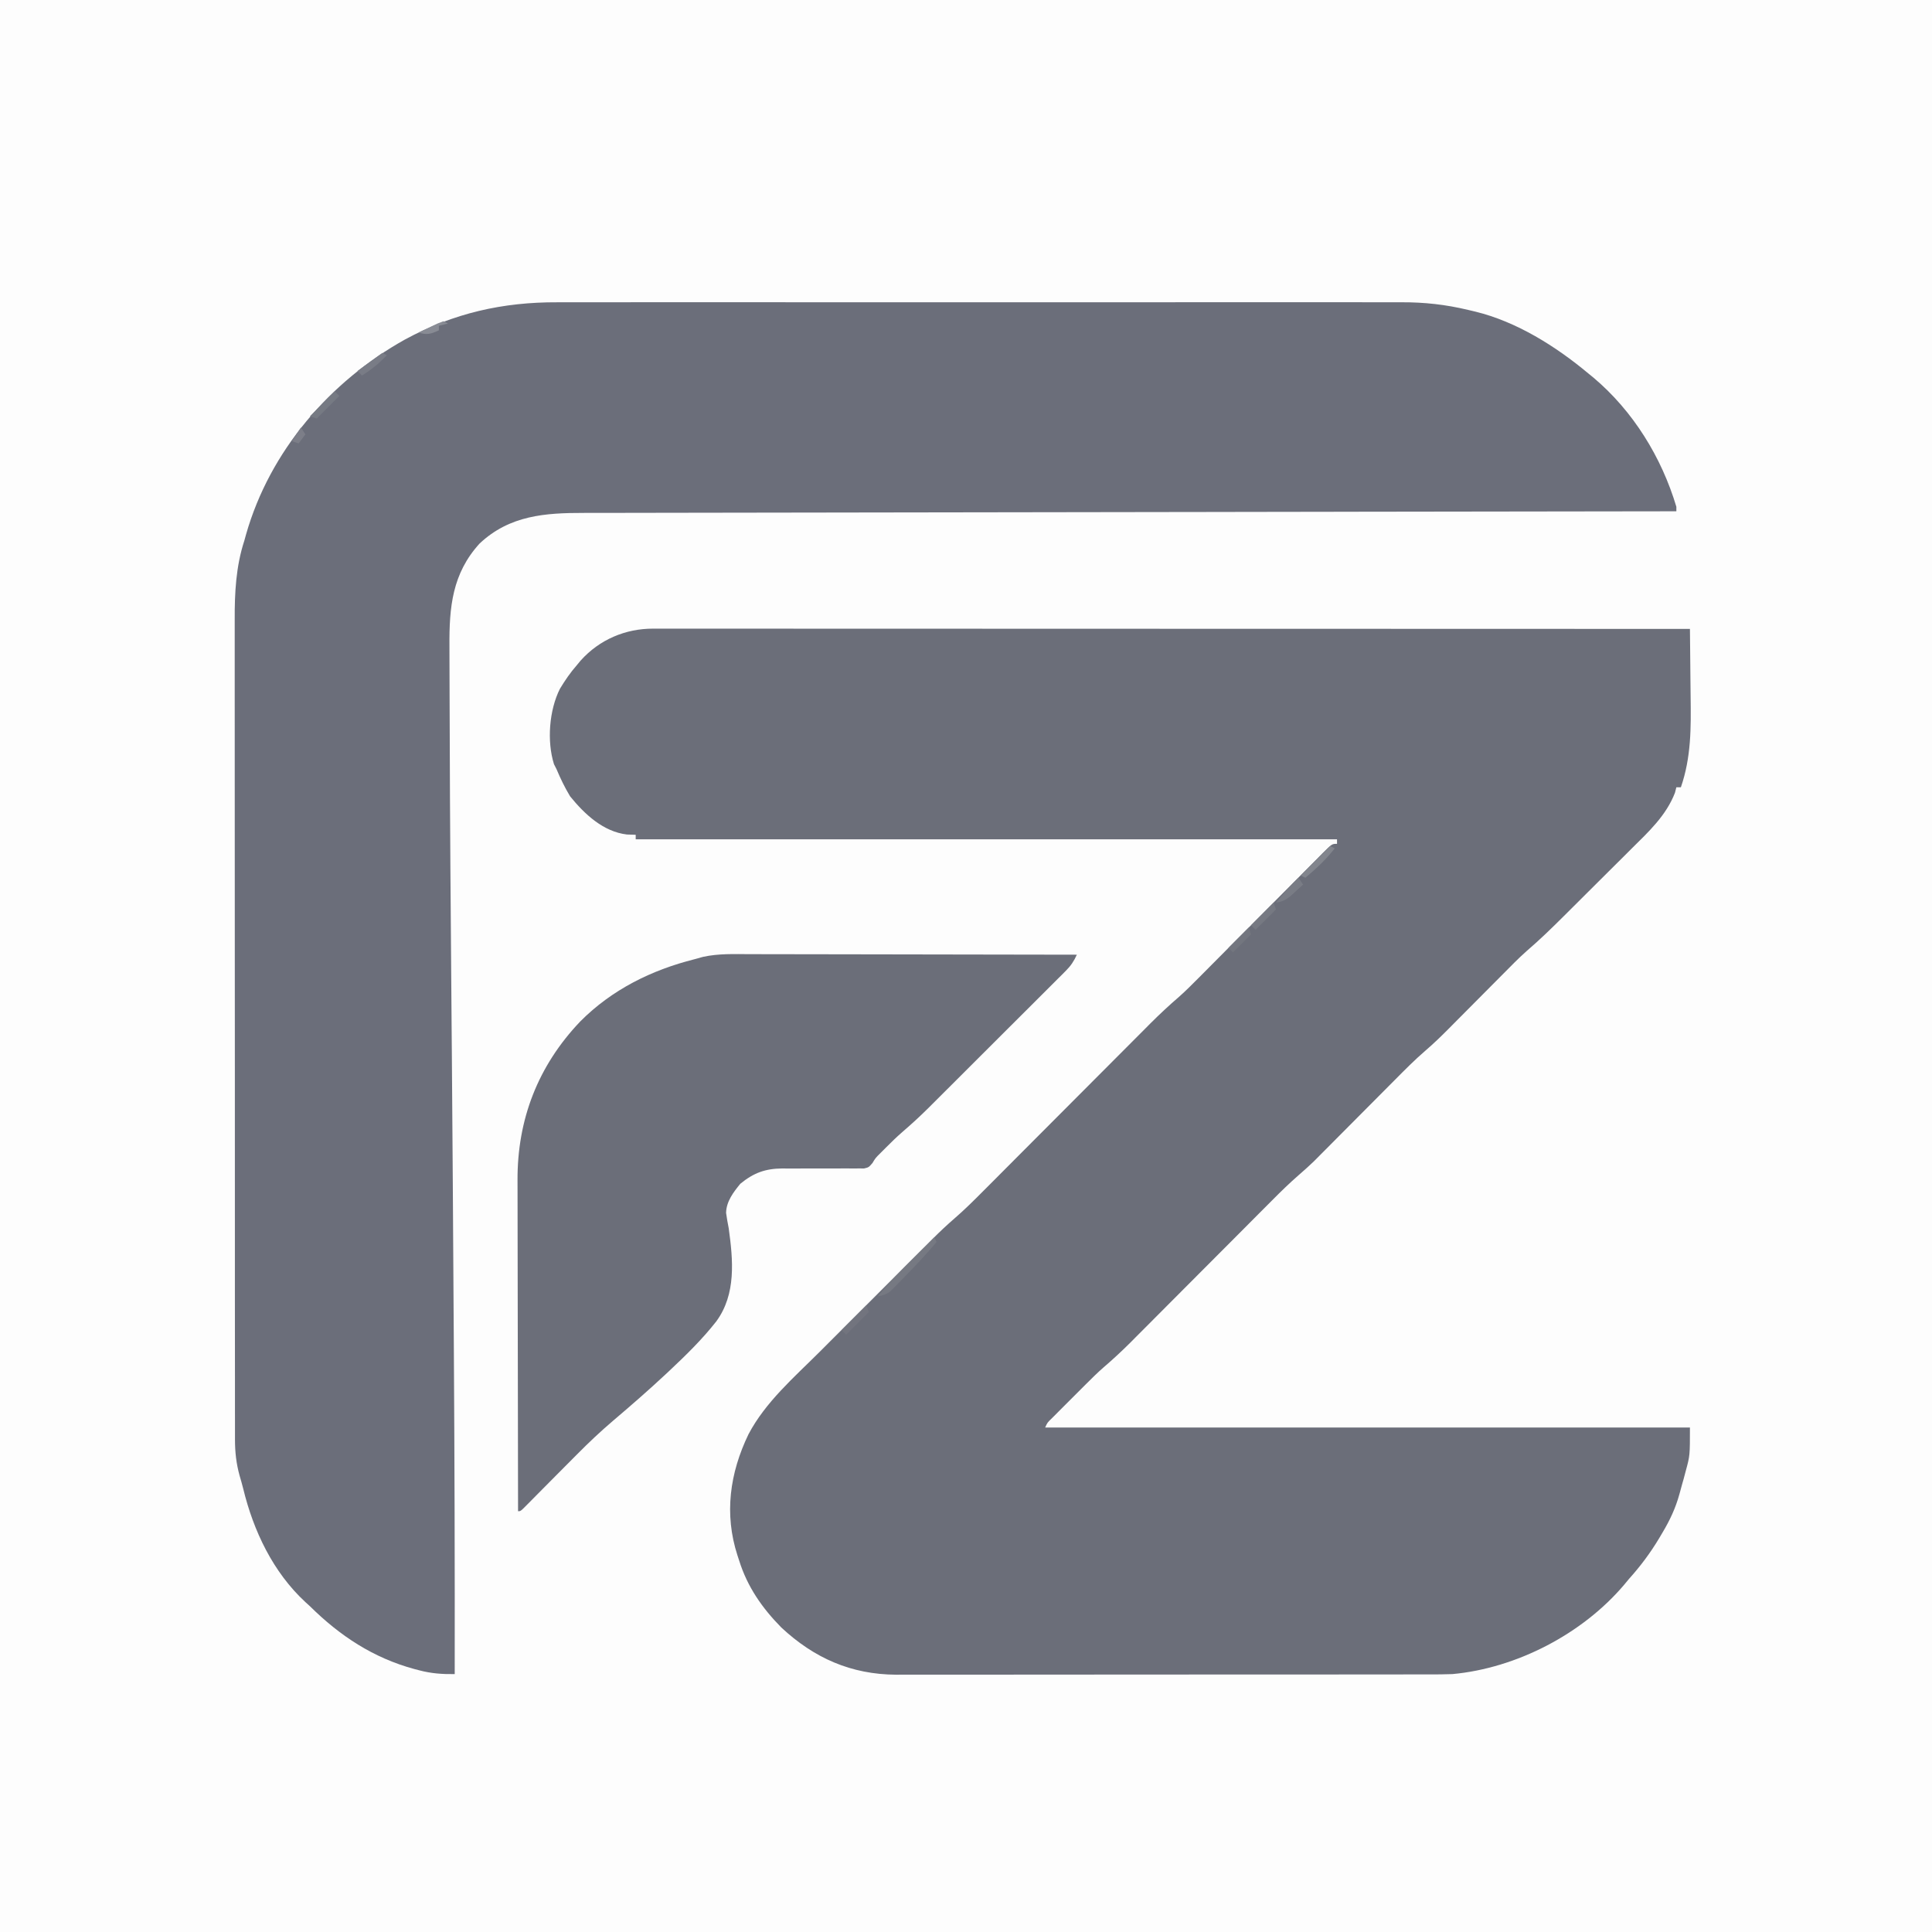
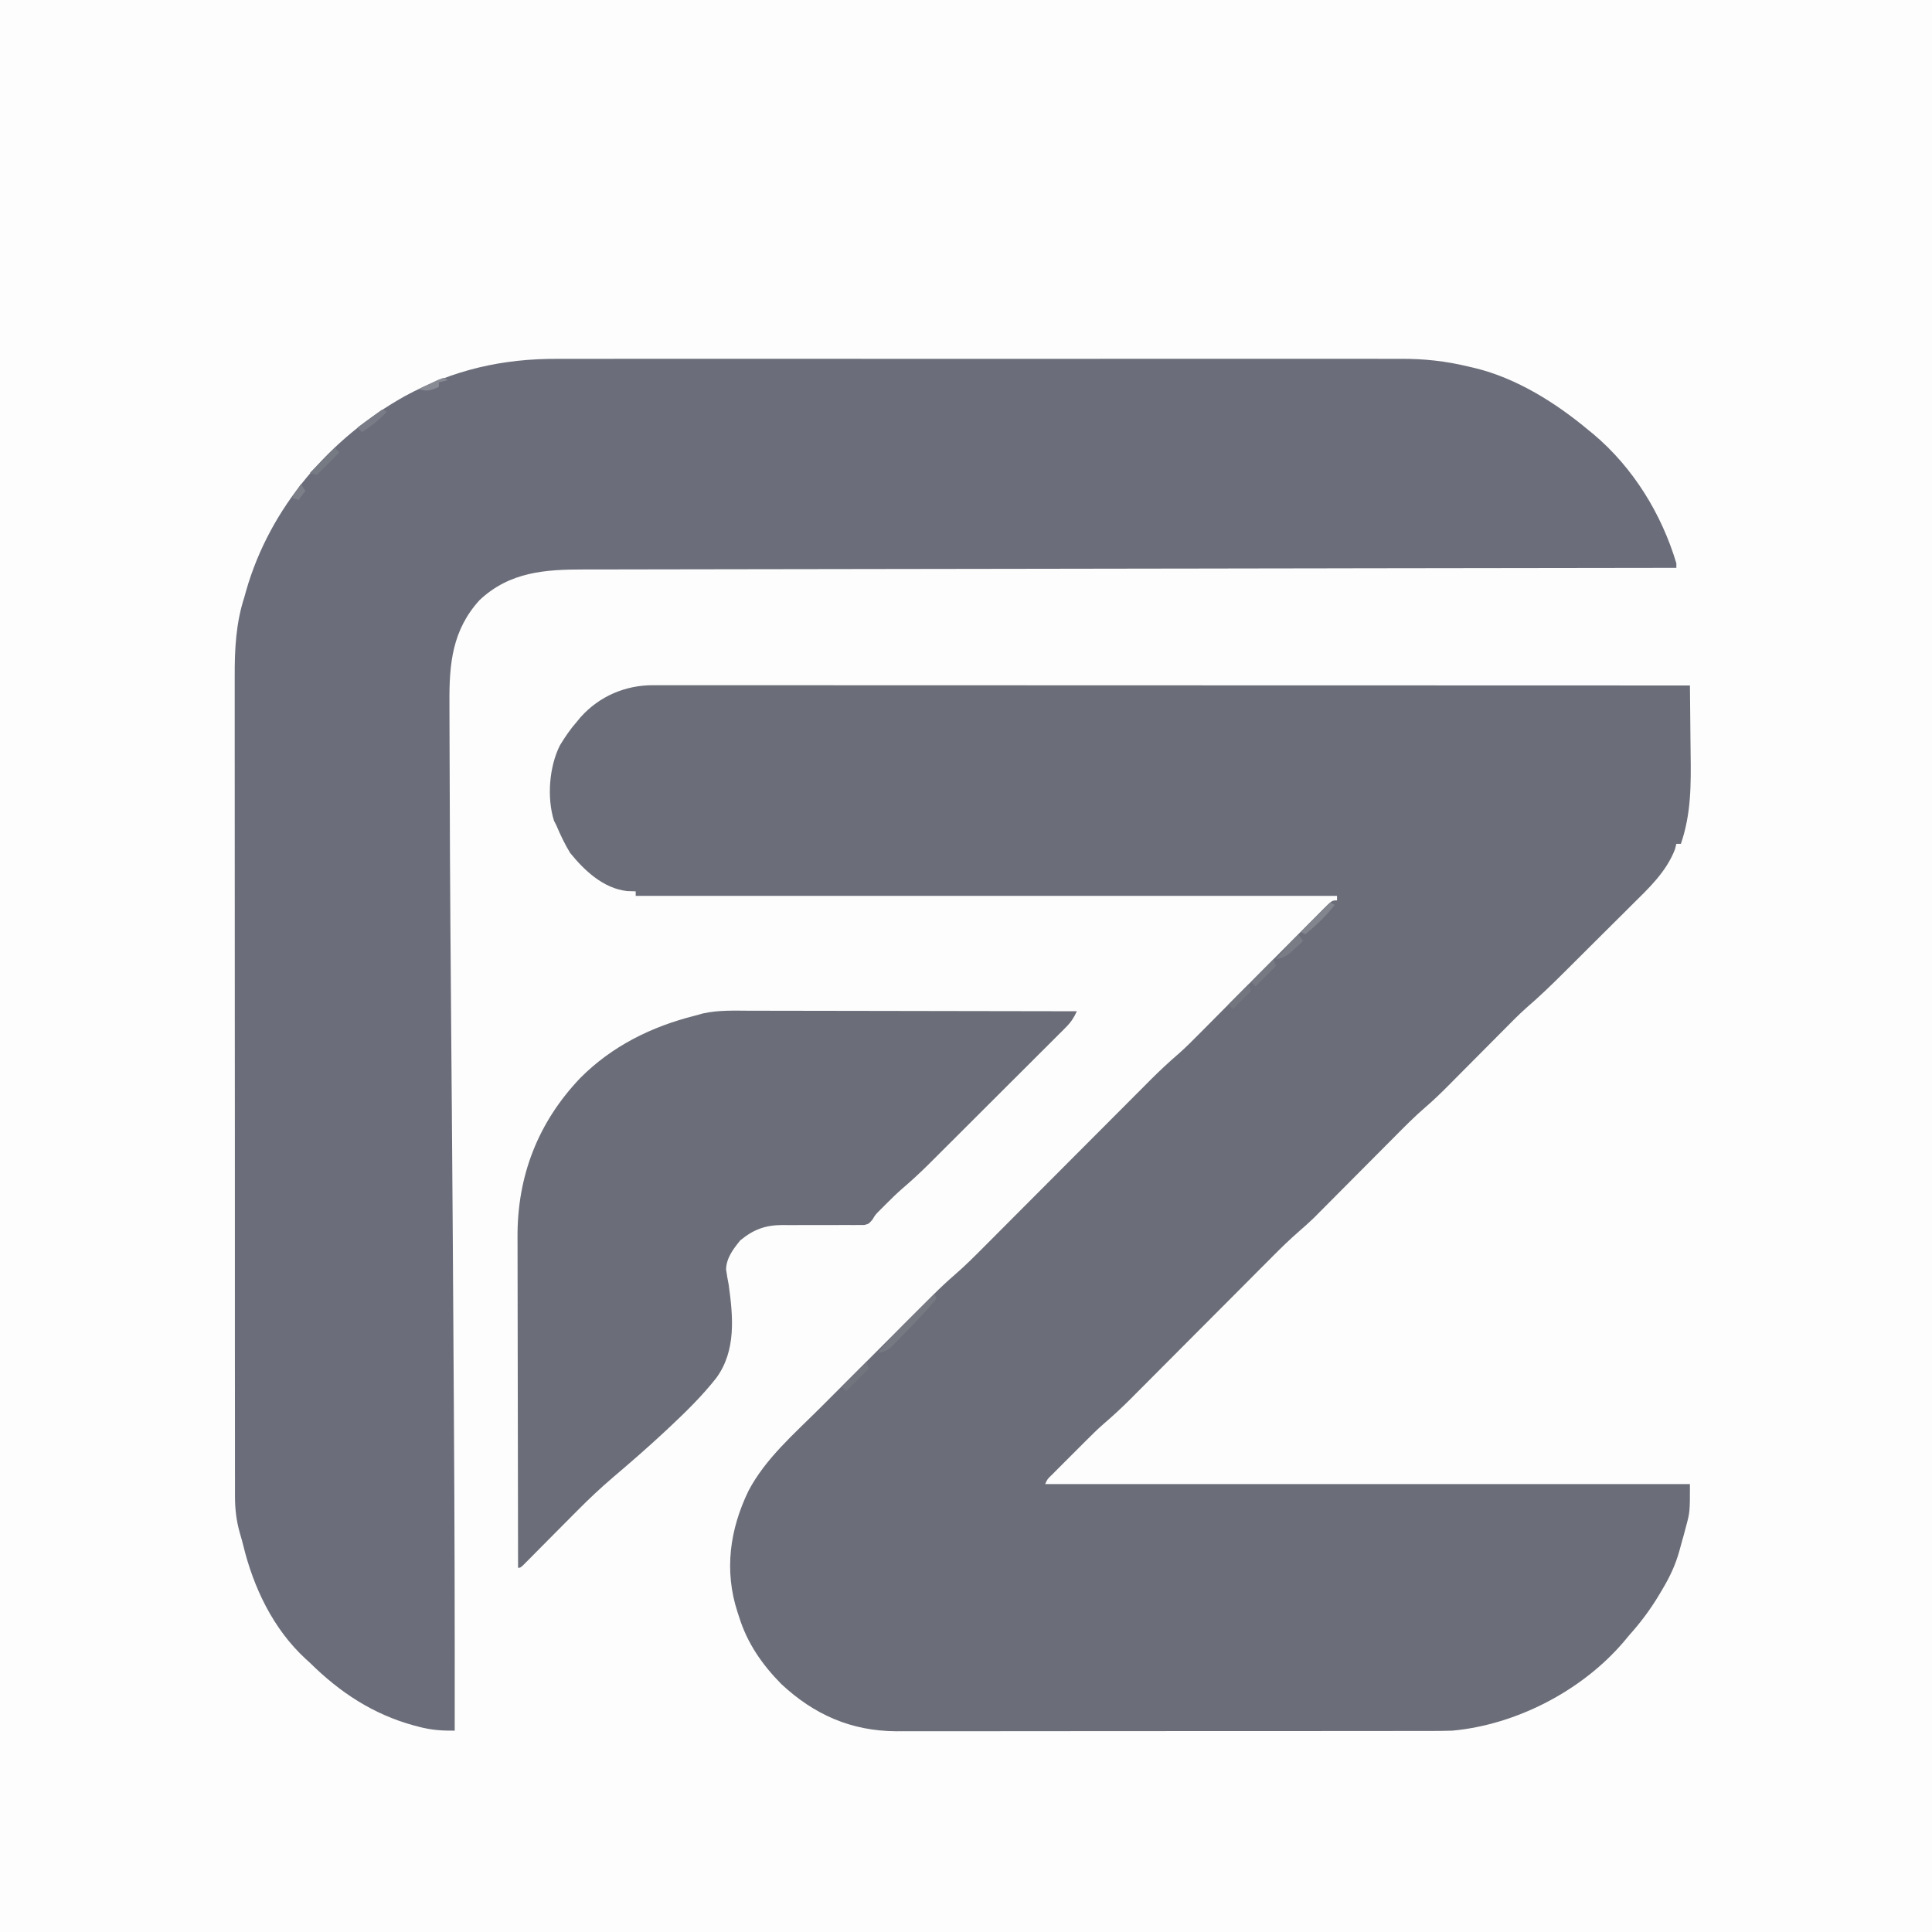
- <svg xmlns="http://www.w3.org/2000/svg" version="1.1" width="1254" height="1254" viewBox="200 155 854 854">
+ <svg xmlns="http://www.w3.org/2000/svg" version="1.1" width="1254" height="1254" viewBox="200 130 854 854">
  <path d="M0 0 C413.82 0 827.64 0 1254 0 C1254 413.82 1254 827.64 1254 1254 C840.18 1254 426.36 1254 0 1254 C0 840.18 0 426.36 0 0 Z " fill="#FDFDFD" transform="translate(0,0)" />
  <path d="M0 0 C0.79 -0 1.58 -0 2.4 -0 C5.07 -0.01 7.73 -0 10.4 0 C12.33 0 14.25 0 16.18 0 C21.48 -0 26.79 0 32.09 0.01 C37.81 0.01 43.52 0.01 49.24 0.01 C59.14 0.01 69.05 0.01 78.95 0.02 C93.28 0.03 107.6 0.03 121.92 0.03 C145.16 0.03 168.39 0.04 191.63 0.05 C214.2 0.06 236.78 0.06 259.35 0.07 C260.05 0.07 260.74 0.07 261.46 0.07 C268.45 0.07 275.43 0.07 282.42 0.07 C341.02 0.08 399.63 0.1 458.23 0.12 C458.33 7.52 458.4 14.92 458.45 22.32 C458.47 24.83 458.5 27.34 458.53 29.84 C458.72 43.82 458.82 56.79 454.23 70.12 C453.57 70.12 452.91 70.12 452.23 70.12 C452.02 70.93 451.82 71.73 451.61 72.56 C447.73 82.59 440.05 89.72 432.55 97.13 C431.41 98.27 430.27 99.4 429.14 100.54 C426.76 102.91 424.38 105.27 422 107.63 C418.97 110.64 415.94 113.66 412.92 116.67 C410.01 119.58 407.09 122.48 404.18 125.38 C403.63 125.92 403.08 126.47 402.52 127.03 C397.2 132.33 391.86 137.53 386.15 142.42 C382.33 145.8 378.79 149.47 375.2 153.09 C374.36 153.93 373.53 154.77 372.67 155.63 C370.02 158.3 367.37 160.96 364.73 163.62 C361.24 167.14 357.75 170.65 354.26 174.15 C353.47 174.95 352.69 175.74 351.88 176.56 C348.46 180 345.03 183.35 341.35 186.5 C336.58 190.61 332.17 195.07 327.74 199.54 C326.19 201.1 324.64 202.65 323.09 204.21 C319.8 207.51 316.52 210.82 313.23 214.12 C309.42 217.96 305.6 221.8 301.78 225.63 C300.27 227.15 298.76 228.67 297.25 230.19 C296.31 231.14 295.36 232.09 294.42 233.03 C293.61 233.85 292.8 234.67 291.96 235.51 C289.81 237.56 287.64 239.52 285.39 241.46 C281.24 245.07 277.34 248.88 273.47 252.78 C272.74 253.51 272.01 254.25 271.26 255 C269.69 256.57 268.12 258.15 266.55 259.72 C264.07 262.22 261.58 264.72 259.09 267.22 C253.8 272.52 248.51 277.82 243.23 283.12 C237.1 289.27 230.98 295.42 224.84 301.57 C222.4 304.02 219.96 306.47 217.52 308.92 C216.01 310.44 214.5 311.95 212.99 313.46 C212.32 314.14 211.65 314.81 210.96 315.51 C207.1 319.36 203.14 323.03 199 326.58 C196.37 328.87 193.92 331.3 191.45 333.77 C190.96 334.26 190.46 334.76 189.95 335.27 C188.92 336.3 187.88 337.33 186.85 338.37 C185.27 339.95 183.69 341.53 182.1 343.11 C181.09 344.12 180.09 345.13 179.08 346.14 C178.17 347.05 177.26 347.96 176.33 348.9 C174.2 350.94 174.2 350.94 173.23 353.12 C267.28 353.12 361.33 353.12 458.23 353.12 C458.23 365.51 458.23 365.51 456.42 372.19 C456.08 373.46 455.74 374.73 455.4 376.03 C455.21 376.69 455.02 377.34 454.83 378.01 C454.41 379.51 454 381.01 453.6 382.51 C451.89 388.74 449.41 394.02 446.11 399.56 C445.62 400.39 445.13 401.21 444.63 402.06 C440.69 408.63 436.36 414.42 431.23 420.12 C430.55 420.95 429.87 421.77 429.16 422.62 C410.78 444.32 381.6 459.52 353.23 462.12 C349.72 462.26 346.22 462.26 342.71 462.26 C341.67 462.26 340.63 462.26 339.57 462.26 C336.11 462.27 332.65 462.27 329.2 462.27 C326.71 462.27 324.23 462.27 321.74 462.28 C315.7 462.29 309.66 462.29 303.62 462.29 C298.71 462.29 293.8 462.29 288.88 462.3 C274.94 462.3 260.99 462.31 247.04 462.31 C246.29 462.31 245.54 462.31 244.77 462.31 C244.01 462.31 243.26 462.31 242.49 462.31 C230.31 462.31 218.13 462.32 205.94 462.33 C193.42 462.35 180.89 462.35 168.37 462.35 C161.34 462.35 154.32 462.35 147.29 462.37 C140.69 462.38 134.08 462.37 127.47 462.37 C125.05 462.37 122.63 462.37 120.21 462.37 C116.89 462.38 113.58 462.38 110.26 462.37 C109.31 462.38 108.37 462.38 107.39 462.39 C87.46 462.28 71.11 455.07 56.58 441.51 C48.1 432.89 41.6 423.55 37.98 412 C37.72 411.23 37.47 410.45 37.21 409.66 C31.28 391.36 33.8 373.25 42.09 356.1 C49.62 341.81 62.27 330.93 73.58 319.64 C75.16 318.06 76.74 316.48 78.32 314.89 C81.63 311.59 84.93 308.29 88.23 304.99 C92.45 300.78 96.66 296.56 100.88 292.34 C104.14 289.08 107.4 285.82 110.66 282.55 C112.22 281 113.77 279.45 115.33 277.89 C117.5 275.71 119.68 273.54 121.86 271.37 C122.49 270.74 123.12 270.1 123.77 269.45 C126.8 266.43 129.89 263.52 133.13 260.72 C137.69 256.78 141.93 252.55 146.18 248.27 C147.04 247.41 147.89 246.55 148.78 245.67 C151.1 243.34 153.43 241.01 155.75 238.67 C158.2 236.22 160.64 233.76 163.09 231.31 C169.31 225.08 175.52 218.85 181.73 212.62 C188.44 205.89 195.15 199.16 201.86 192.44 C204.29 190.01 206.72 187.57 209.15 185.13 C211.85 182.41 214.57 179.69 217.28 176.98 C218.47 175.78 218.47 175.78 219.68 174.56 C223.77 170.47 227.95 166.57 232.34 162.79 C235.41 160.08 238.28 157.18 241.17 154.27 C241.81 153.63 242.45 152.98 243.11 152.32 C244.49 150.93 245.86 149.55 247.24 148.16 C249.41 145.97 251.59 143.78 253.77 141.59 C259.96 135.38 266.14 129.16 272.32 122.94 C276.11 119.12 279.91 115.3 283.71 111.49 C285.15 110.04 286.6 108.59 288.04 107.13 C290.05 105.11 292.06 103.09 294.07 101.07 C294.67 100.46 295.27 99.86 295.88 99.23 C300 95.12 300 95.12 302.23 95.12 C302.23 94.46 302.23 93.8 302.23 93.12 C199.93 93.12 97.63 93.12 -7.77 93.12 C-7.77 92.46 -7.77 91.8 -7.77 91.12 C-9.05 91.08 -10.33 91.04 -11.64 91 C-22.1 89.77 -30.37 82.02 -36.77 74.12 C-39.11 70.25 -41.02 66.29 -42.77 62.12 C-43.33 61.02 -43.33 61.02 -43.9 59.9 C-47.09 49.72 -46.01 35.96 -41.25 26.56 C-38.98 22.82 -36.66 19.41 -33.77 16.12 C-33.22 15.46 -32.67 14.79 -32.1 14.1 C-23.8 4.85 -12.31 -0.04 0 0 Z " fill="#6B6E79" transform="translate(488.7699,432.877)" />
  <path d="M0 0 C1.68 -0 3.35 -0.01 5.03 -0.01 C9.57 -0.03 14.12 -0.02 18.67 -0.01 C23.6 -0 28.52 -0.01 33.45 -0.02 C43.08 -0.04 52.71 -0.03 62.33 -0.02 C70.16 -0.02 77.99 -0.02 85.82 -0.02 C86.94 -0.02 88.05 -0.02 89.2 -0.02 C91.47 -0.02 93.74 -0.02 96.01 -0.02 C117.26 -0.03 138.51 -0.02 159.76 -0.01 C177.97 0.01 196.17 0 214.38 -0.01 C235.56 -0.03 256.74 -0.03 277.92 -0.02 C280.18 -0.02 282.44 -0.02 284.71 -0.02 C285.82 -0.02 286.93 -0.02 288.07 -0.02 C295.89 -0.02 303.71 -0.02 311.52 -0.03 C321.05 -0.04 330.58 -0.03 340.11 -0.02 C344.97 -0.01 349.82 -0.01 354.68 -0.02 C359.13 -0.03 363.59 -0.02 368.04 -0.01 C369.64 -0 371.25 -0 372.85 -0.01 C383.15 -0.05 392.52 0.98 402.56 3.38 C403.59 3.62 404.63 3.87 405.69 4.12 C423.95 8.57 441.26 19.45 455.56 31.38 C456.71 32.32 456.71 32.32 457.89 33.28 C475.47 48.08 488.03 68.54 494.56 90.38 C494.56 91.04 494.56 91.7 494.56 92.38 C493.51 92.38 492.45 92.38 491.37 92.39 C444.9 92.44 398.44 92.51 351.98 92.58 C350.92 92.58 350.92 92.58 349.85 92.59 C334.56 92.61 319.27 92.64 303.98 92.66 C296.48 92.67 288.99 92.69 281.49 92.7 C280.74 92.7 280 92.7 279.23 92.7 C255.05 92.74 230.86 92.78 206.68 92.81 C181.83 92.84 156.98 92.87 132.13 92.92 C128.62 92.93 125.11 92.93 121.6 92.94 C120.56 92.94 120.56 92.94 119.51 92.94 C108.39 92.96 97.27 92.98 86.15 92.99 C74.97 93 63.79 93.02 52.61 93.04 C46.55 93.05 40.5 93.06 34.44 93.07 C28.9 93.07 23.35 93.08 17.8 93.1 C15.8 93.1 13.79 93.1 11.79 93.1 C-5.46 93.08 -21.14 94.14 -34.44 106.63 C-46.54 119.9 -47.89 134.77 -47.77 151.91 C-47.76 153.79 -47.76 155.67 -47.76 157.55 C-47.76 162.71 -47.73 167.87 -47.71 173.03 C-47.68 177.5 -47.67 181.96 -47.66 186.42 C-47.56 228.49 -47.21 270.55 -46.87 312.61 C-46.86 313.31 -46.86 314 -46.85 314.71 C-46.84 316.12 -46.83 317.52 -46.82 318.93 C-46.79 322.51 -46.76 326.09 -46.73 329.67 C-46.72 330.74 -46.72 330.74 -46.71 331.84 C-46.4 369.87 -46.16 407.9 -45.93 445.93 C-45.89 452.19 -45.85 458.44 -45.81 464.69 C-45.51 511.92 -45.38 559.15 -45.44 606.38 C-50.97 606.45 -55.81 606.12 -61.19 604.69 C-61.89 604.51 -62.58 604.33 -63.3 604.14 C-81.44 599.22 -96.2 589.48 -109.44 576.38 C-110.08 575.8 -110.72 575.22 -111.38 574.62 C-125.76 561.35 -134.41 543.07 -138.94 524.38 C-139.41 522.48 -139.96 520.6 -140.51 518.72 C-142.01 513.33 -142.56 508.29 -142.57 502.7 C-142.57 502.05 -142.57 501.4 -142.57 500.73 C-142.58 498.56 -142.58 496.39 -142.57 494.21 C-142.57 492.64 -142.58 491.06 -142.58 489.49 C-142.59 485.16 -142.59 480.84 -142.58 476.51 C-142.58 471.84 -142.59 467.18 -142.59 462.51 C-142.6 453.37 -142.61 444.22 -142.61 435.08 C-142.61 427.64 -142.61 420.21 -142.61 412.77 C-142.62 391.68 -142.63 370.6 -142.62 349.51 C-142.62 348.37 -142.62 347.23 -142.62 346.06 C-142.62 344.92 -142.62 343.79 -142.62 342.61 C-142.62 324.18 -142.63 305.74 -142.65 287.3 C-142.66 268.37 -142.67 249.43 -142.67 230.49 C-142.67 219.87 -142.67 209.24 -142.68 198.61 C-142.69 189.56 -142.69 180.5 -142.69 171.45 C-142.68 166.83 -142.68 162.22 -142.69 157.6 C-142.7 153.37 -142.7 149.14 -142.69 144.9 C-142.69 143.38 -142.69 141.86 -142.69 140.33 C-142.74 128.47 -142.16 116.74 -138.44 105.38 C-138.19 104.46 -137.93 103.55 -137.67 102.6 C-127.16 65.71 -100.57 34.92 -67.35 16.41 C-45.89 4.81 -24.26 -0.11 0 0 Z " fill="#6B6E7A" transform="translate(446.439,288.619)" />
  <path d="M0 0 C1.58 0 3.16 0 4.73 -0 C8.99 -0 13.25 0.01 17.51 0.02 C21.97 0.04 26.43 0.04 30.89 0.04 C39.33 0.05 47.76 0.06 56.2 0.08 C65.81 0.11 75.42 0.12 85.02 0.13 C104.78 0.15 124.54 0.18 144.29 0.23 C143.01 3.04 141.67 5.1 139.48 7.28 C138.91 7.86 138.34 8.43 137.75 9.03 C137.13 9.65 136.5 10.27 135.86 10.9 C135.2 11.57 134.54 12.23 133.86 12.91 C131.67 15.1 129.48 17.28 127.28 19.47 C125.76 20.99 124.23 22.51 122.71 24.04 C119.51 27.24 116.31 30.43 113.1 33.62 C109.01 37.7 104.92 41.78 100.83 45.87 C97.68 49.02 94.53 52.17 91.37 55.32 C89.87 56.82 88.36 58.33 86.85 59.83 C84.74 61.94 82.62 64.05 80.5 66.16 C79.89 66.78 79.27 67.39 78.64 68.02 C74.91 71.73 71.06 75.25 67.07 78.68 C64.6 80.83 62.29 83.1 59.98 85.41 C59.16 86.23 58.34 87.05 57.49 87.9 C55.29 90.08 55.29 90.08 53.93 92.34 C52.29 94.23 52.29 94.23 50.24 94.72 C49.45 94.72 48.66 94.71 47.85 94.71 C46.51 94.72 46.51 94.72 45.14 94.73 C44.18 94.72 43.21 94.71 42.22 94.7 C41.22 94.7 40.22 94.71 39.19 94.72 C34.92 94.75 30.65 94.73 26.38 94.72 C23.26 94.72 20.15 94.74 17.03 94.76 C16.07 94.75 15.12 94.74 14.13 94.72 C6.53 94.78 1.42 96.67 -4.46 101.48 C-7.55 105.25 -10.64 109.29 -10.76 114.34 C-10.46 116.63 -10.04 118.87 -9.6 121.13 C-7.66 135.21 -6.24 150.22 -15.08 162.31 C-21.28 170.22 -28.46 177.24 -35.77 184.1 C-36.34 184.64 -36.91 185.17 -37.5 185.72 C-45.05 192.77 -52.83 199.54 -60.71 206.23 C-66.27 210.97 -71.53 215.93 -76.67 221.13 C-77.39 221.85 -78.11 222.57 -78.85 223.32 C-81.12 225.6 -83.38 227.88 -85.65 230.16 C-88.65 233.2 -91.66 236.23 -94.67 239.25 C-95.37 239.95 -96.06 240.65 -96.77 241.38 C-97.72 242.33 -97.72 242.33 -98.69 243.31 C-99.25 243.87 -99.81 244.44 -100.39 245.02 C-101.71 246.23 -101.71 246.23 -102.71 246.23 C-102.76 225.57 -102.79 204.92 -102.81 184.26 C-102.82 174.67 -102.84 165.08 -102.86 155.49 C-102.88 147.13 -102.89 138.76 -102.9 130.4 C-102.9 125.98 -102.91 121.55 -102.92 117.13 C-102.93 112.95 -102.94 108.78 -102.94 104.61 C-102.94 103.08 -102.94 101.56 -102.95 100.04 C-103.08 73.03 -93.91 49.35 -75.21 29.73 C-61.23 15.66 -43.75 7.02 -24.71 2.23 C-23.47 1.88 -22.24 1.54 -20.97 1.19 C-14.06 -0.33 -7.03 -0.04 0 0 Z " fill="#6B6E79" transform="translate(531.7092,576.7729)" />
  <path d="M0 0 C0.33 0.66 0.66 1.32 1 2 C-3.65 7.56 -8.61 12.77 -13.69 17.94 C-14.34 18.61 -14.99 19.29 -15.67 19.98 C-16.3 20.62 -16.93 21.25 -17.57 21.9 C-18.14 22.47 -18.7 23.05 -19.28 23.64 C-21.18 25.15 -22.63 25.59 -25 26 C-20.04 20 -14.65 14.54 -9.12 9.06 C-8.25 8.19 -7.37 7.31 -6.46 6.41 C-4.31 4.27 -2.16 2.14 0 0 Z " fill="#767982" transform="translate(613,702)" />
  <path d="M0 0 C0.33 0.99 0.66 1.98 1 3 C-2.3 6.3 -5.6 9.6 -9 13 C-9.66 12.34 -10.32 11.68 -11 11 C-7.37 7.37 -3.74 3.74 0 0 Z " fill="#72747E" transform="translate(583,732)" />
  <path d="M0 0 C0.66 0.66 1.32 1.32 2 2 C-1.3 5.3 -4.6 8.6 -8 12 C-8.99 11.67 -9.98 11.34 -11 11 C-7.37 7.37 -3.74 3.74 0 0 Z " fill="#767A83" transform="translate(348,328)" />
  <path d="M0 0 C0.66 0.33 1.32 0.66 2 1 C-1.43 4.64 -4.8 7.36 -9 10 C-9.66 9.34 -10.32 8.68 -11 8 C-7.37 5.36 -3.74 2.72 0 0 Z " fill="#797C86" transform="translate(369,311)" />
  <path d="M0 0 C0.66 0.33 1.32 0.66 2 1 C-1.87 5.96 -6.19 9.96 -11 14 C-11.66 13.67 -12.32 13.34 -13 13 C-8.71 8.71 -4.42 4.42 0 0 Z " fill="#82858D" transform="translate(788,529)" />
  <path d="M0 0 C0.33 0.99 0.66 1.98 1 3 C-1.97 5.97 -4.94 8.94 -8 12 C-8.66 11.34 -9.32 10.68 -10 10 C-6.7 6.7 -3.4 3.4 0 0 Z " fill="#767982" transform="translate(763,554)" />
  <path d="M0 0 C0.66 0.99 1.32 1.98 2 3 C0.76 4.15 -0.49 5.3 -1.75 6.44 C-2.79 7.39 -2.79 7.39 -3.86 8.37 C-5.99 9.99 -7.39 10.58 -10 11 C-6.79 7.19 -3.59 3.45 0 0 Z " fill="#797C85" transform="translate(774,543)" />
  <path d="M0 0 C0.33 0.99 0.66 1.98 1 3 C-1.64 5.64 -4.28 8.28 -7 11 C-7.66 10.34 -8.32 9.68 -9 9 C-6.03 6.03 -3.06 3.06 0 0 Z " fill="#73767F" transform="translate(752,565)" />
  <path d="M0 0 C0.66 0.33 1.32 0.66 2 1 C0.68 1.33 -0.64 1.66 -2 2 C-2 2.66 -2 3.32 -2 4 C-5.53 5.67 -7.28 6.14 -11 5 C-9.21 4.14 -7.42 3.28 -5.62 2.44 C-4.63 1.96 -3.63 1.49 -2.6 1 C-1.74 0.67 -0.88 0.34 0 0 Z " fill="#888B94" transform="translate(396,297)" />
  <path d="M0 0 C0.66 0.99 1.32 1.98 2 3 C1.01 4.32 0.02 5.64 -1 7 C-1.99 6.67 -2.98 6.34 -4 6 C-2.68 4.02 -1.36 2.04 0 0 Z " fill="#7C7E88" transform="translate(333,344)" />
</svg>
